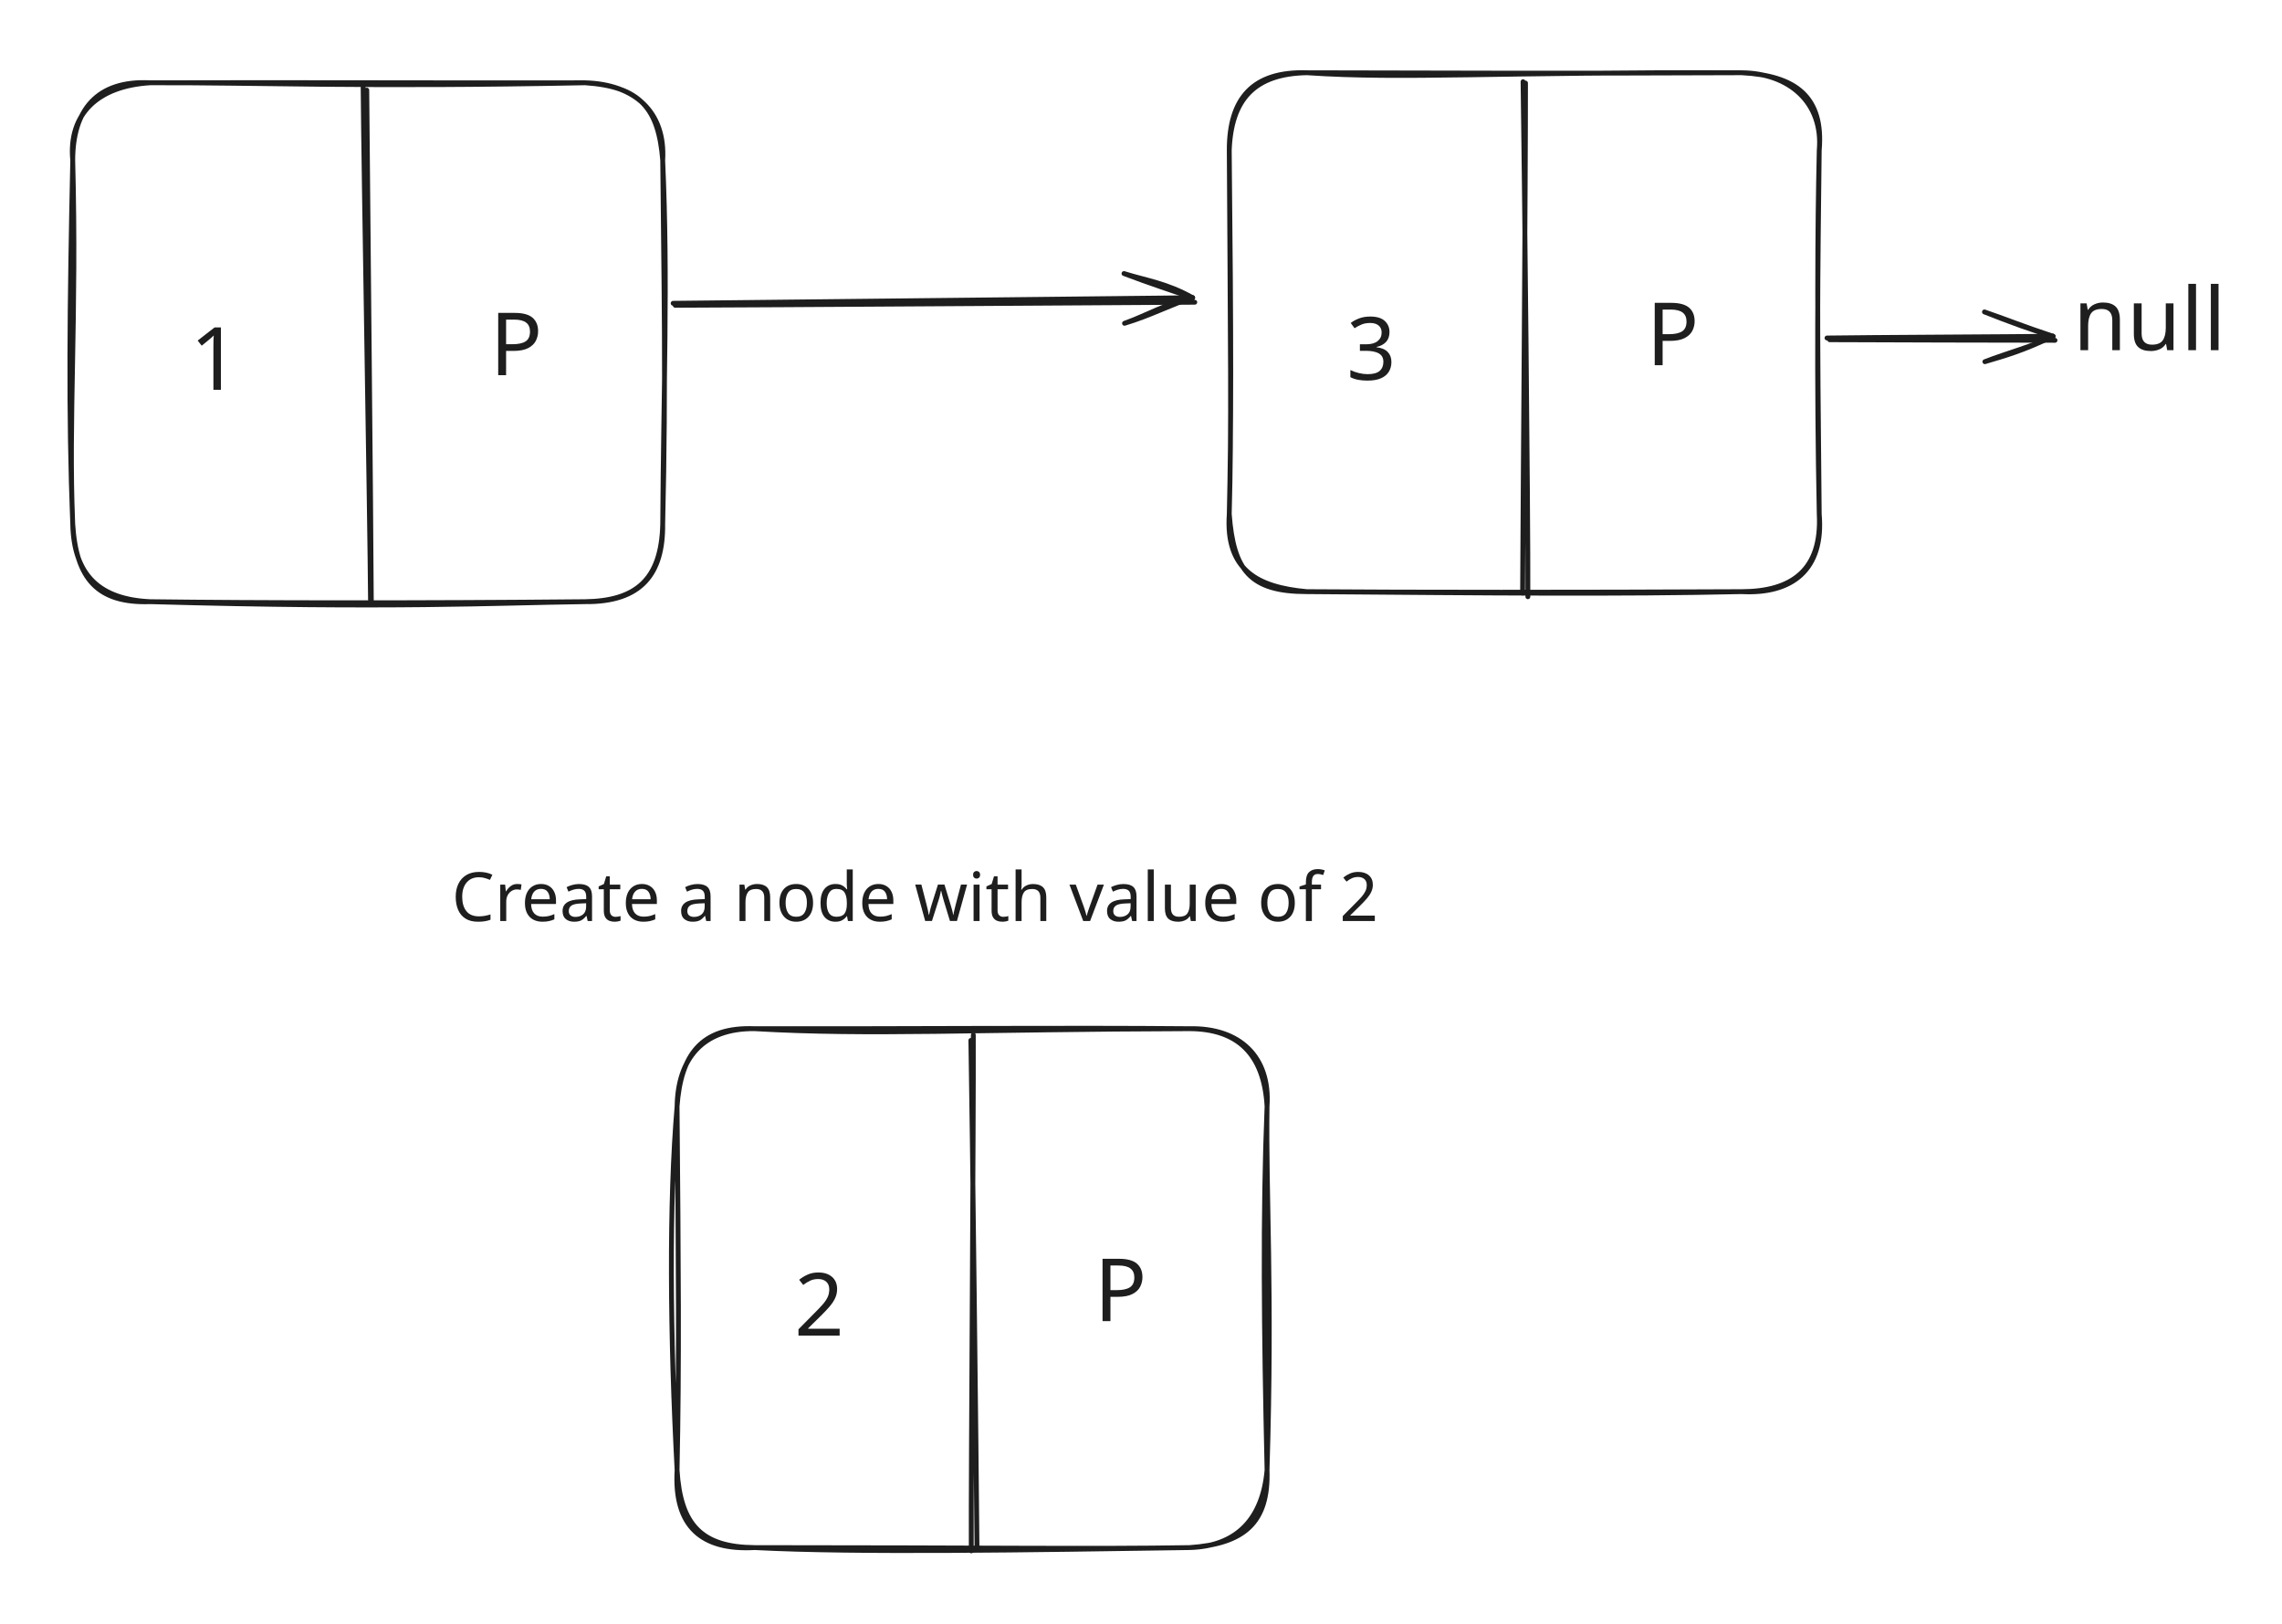
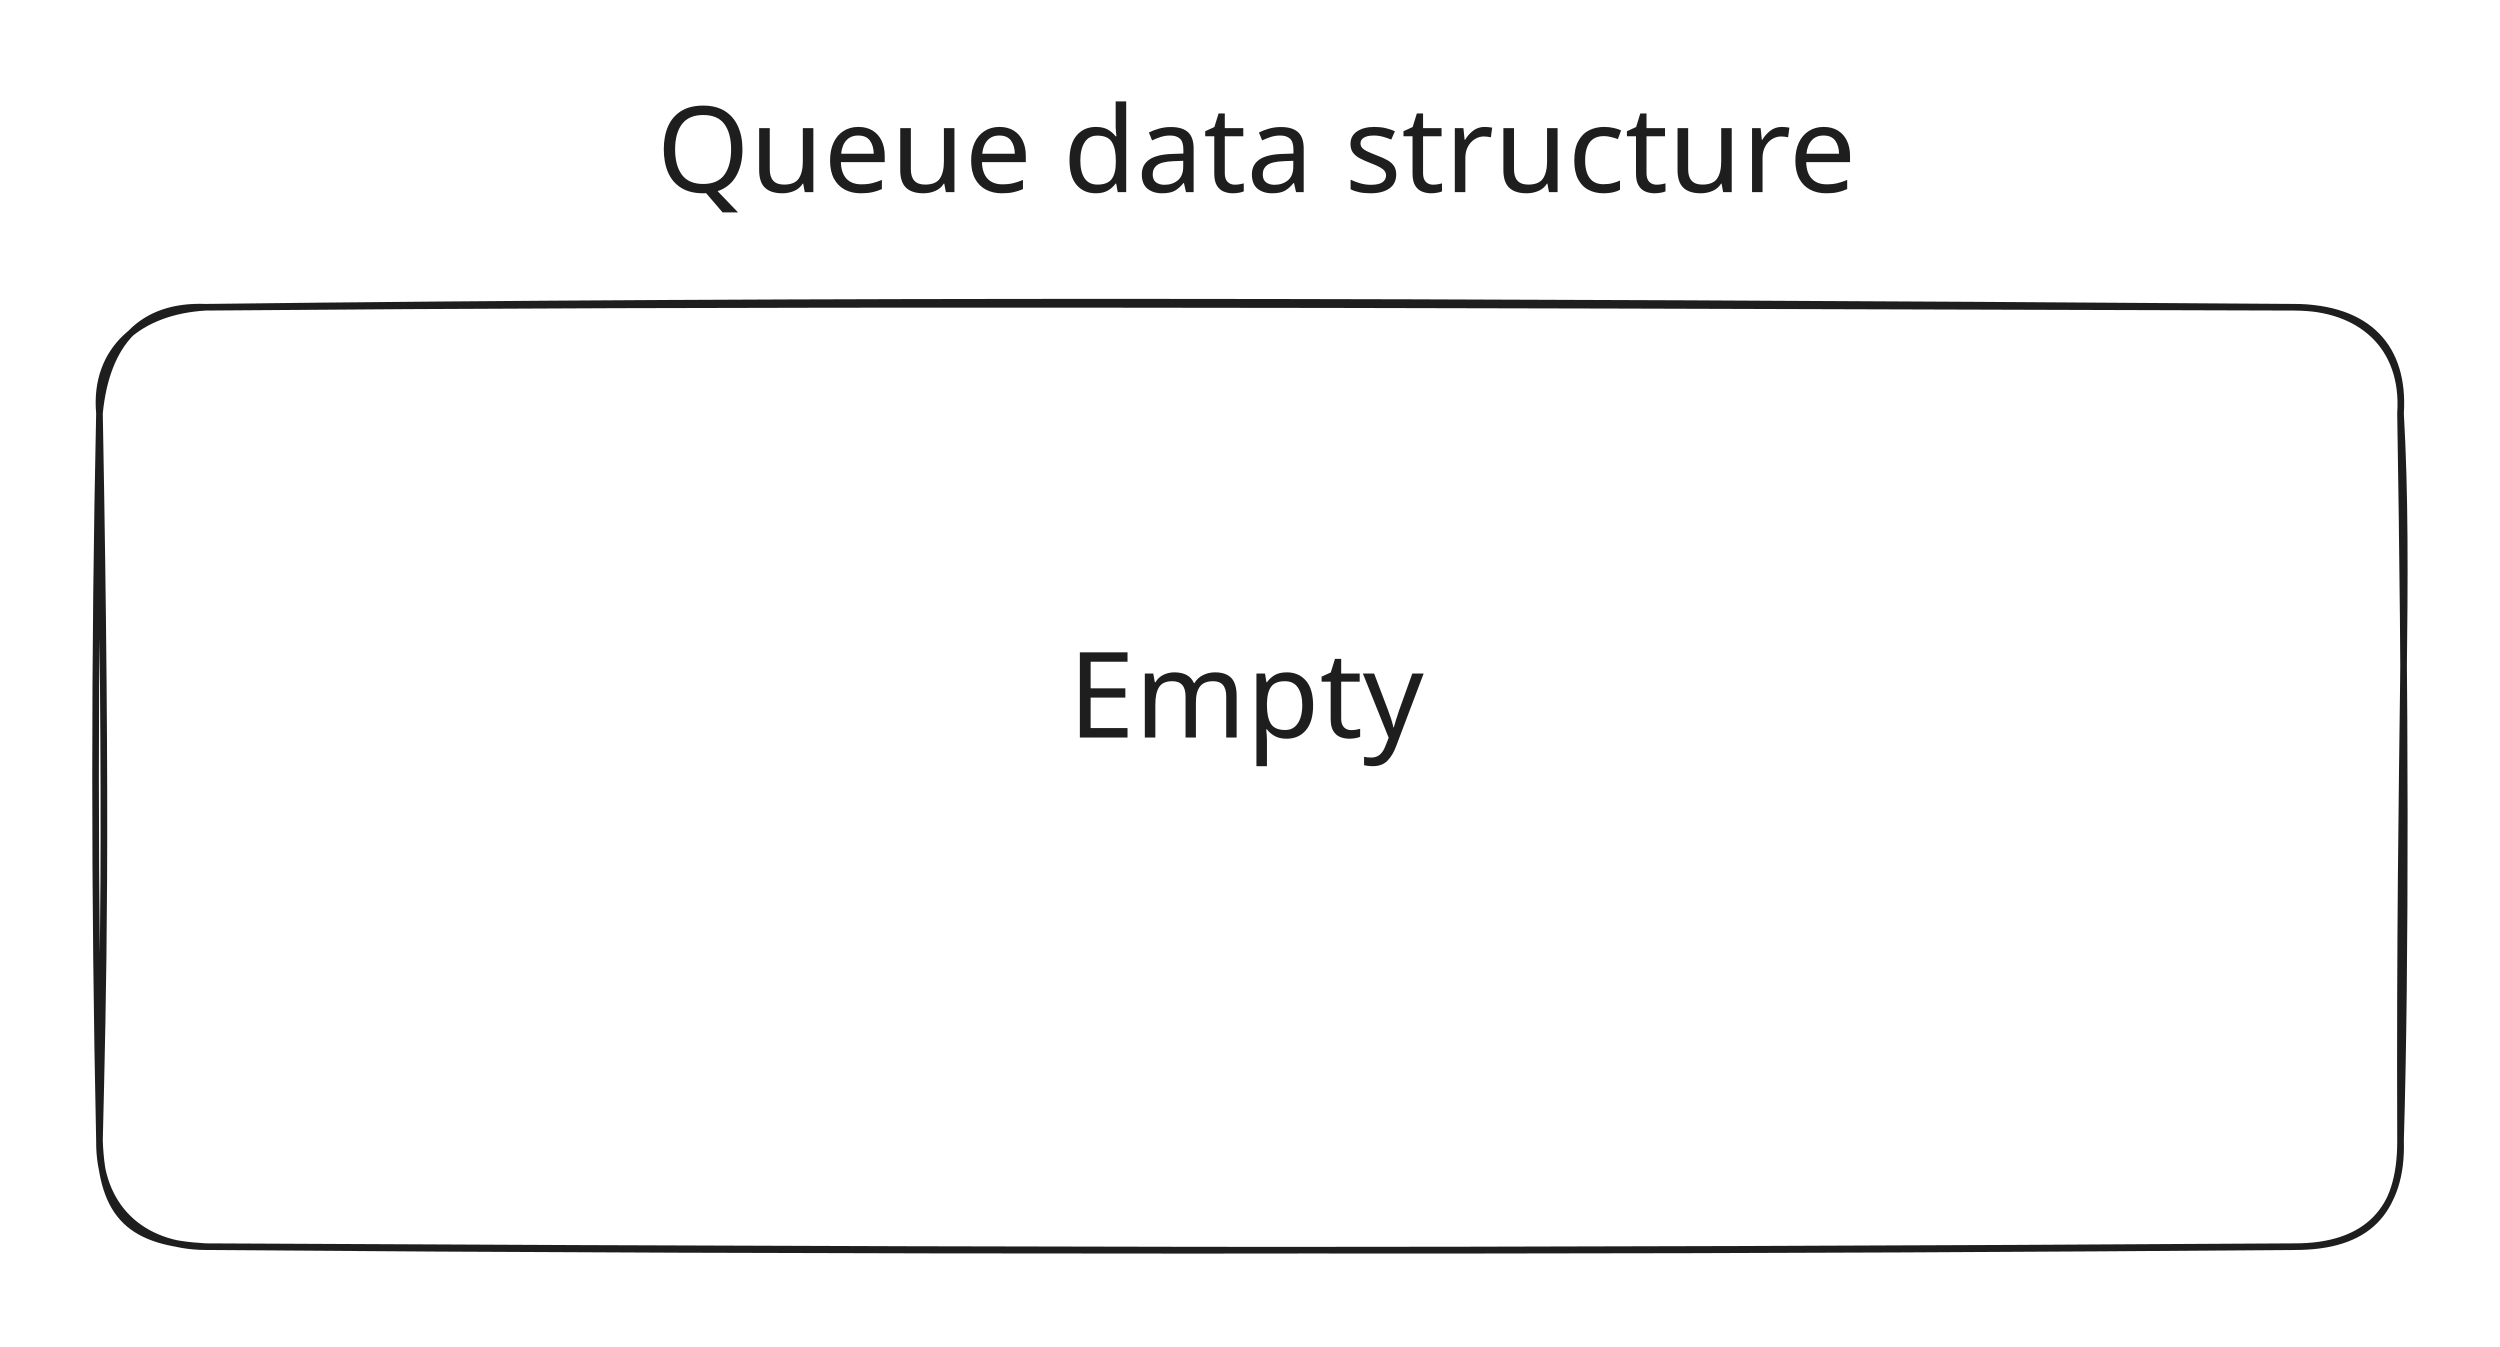
- <svg xmlns="http://www.w3.org/2000/svg" version="1.1" viewBox="0 0 941.196 669.596" width="941.196" height="669.596">
+ <svg xmlns="http://www.w3.org/2000/svg" version="1.1" viewBox="0 0 754 406" width="754" height="406">
  
-   eyJ2ZXJzaW9uIjoiMSIsImVuY29kaW5nIjoiYnN0cmluZyIsImNvbXByZXNzZWQiOnRydWUsImVuY29kZWQiOiJ4nO1aa1PiWFx1MDAxM/7ur6B4v85kz/0y31x1MDAwNFx1MDAxZMfRdVG87taWXHUwMDE1SMBISGJcdTAwMTJR3Jr//naiklx1MDAxMFxigy6wmdnNVDlwLpw+5/TT/XR3/tqq1erxOLDrn2p1+7Fruo5cdTAwMTWaXHUwMDBm9Vx1MDAwZkn7yFx1MDAwZSPH96CLpN8j/z7spiNv4jiIPv3yi1x1MDAxOVx1MDAwNEbfiTu+PzC6/vB5mu3aQ9uLI1x1MDAxOPhcdTAwMDd8r9X+Sv/mXHUwMDE2XG7tbmx6fddOJ6Rd2VpcXPFi65Hvpetqhlx1MDAwNVWSZ1x1MDAwM5xoXHUwMDA3lottXHUwMDBienumXHUwMDFi2VlP0lRcdTAwMWZdu8dn8a5z2IqRxVx1MDAxYVx1MDAwMbpo7n7JVu05rtuOx24qVeTD5rO+KFx1MDAwZf2BfeFY8c3rXHTk2stmhf59/8azo2T3eNLqXHUwMDA3ZteJx0lcdTAwMWJCk9bnI/hUy1pcdTAwMWWT/WNlMIyxZFLCfrWe9KbzXHUwMDE5NihcZlGcXHRBXHTDqiBY03f9MFx1MDAxMex/2E7+ZaJ1zO6gXHUwMDBm8nnWZExcdTAwMWOaXlx1MDAxNJghXFxXNu7hdcuMXHUwMDFhXHUwMDE0XHUwMDFlTLRSRGGSXHUwMDFk+43t9G/iZFxmZlx1MDAwNoKHXCKOJZcwKFx1MDAxM8dOb0Vcbq0oUopOOlx1MDAxMlx1MDAxOYJ9K9WPP7OrXGLNob2fzPDuXTd/np71cp6vepRpXHUwMDEyfWn5lm0yXHUwMDE5v1vUwLxcdTAwMTbmtMO9bdG90TbfjVx1MDAxZenhrr5+Ovi9m1x1MDAxZMSUypph6D/UJz3fXj5l8t9cdTAwMDeW+ayHWFwiJVx1MDAxNOegqTS7WtfxXHUwMDA2xc25fneQqe5WbiczkIHpc9FcIpAoQ1x1MDAwYtZacqWwXlx1MDAxZS5PY+LR9r7ZfrDb1lWr3XB1u19tuFxiqlxyyVx1MDAxOECCKISIplx1MDAwNbgwXHUwMDAz7lx1MDAwMmvFXHUwMDAwMIgzuja4IEPAw1x1MDAwNVx1MDAwMyvFkJiPXHUwMDE2XFyGqFx1MDAxN7QwXHUwMDA0iMZSr1x1MDAwMyzk+2BZqM5cdTAwMWNj/Vx1MDAwNnXOXHUwMDFktFx1MDAxOcZccsezXHUwMDFjr1+cYntWSY9rRnHTXHUwMDFmXHUwMDBlnVx1MDAxOMRo+Y5cdTAwMTdcdTAwMTdHpL+7neDyxjZnzlx1MDAwMn65tC9Ifm7aOmSfapmCpV8mn//8MH902b0nz+yNZz+3lf+/XGb3z3ZnXHUwMDBl8DHnpNg8QT5cdTAwMDUoXGItpFxcXHUwMDFh+YtNYSWRL1x1MDAwNU+Qz5SUgoBcdTAwMDHIVk7mXHUwMDEzSlx1MDAxMuRcdTAwMTOitCRY0Vx1MDAxY2lYuaPEPL1kyVx1MDAxMKGMyjnIf9ZcdTAwMDJGOVx1MDAwMnqj80NegI+5kHBrhFdcdTAwMTP6YFtXXHUwMDAw/ZxgLyRxf1x0lpZs2u/eJ1J+RFx1MDAwNug2lsB7JPBccqRcdTAwMDWXuWF9M0hs6Mxmp6xMmVx1MDAxMMPBft8/6Px2fHpcdTAwMWVexMejQ2vcb8xcdTAwMTNcdTAwMDJkIFx1MDAxMnPQOFA8IbnAM1wiXHUwMDAwKyrc94xMK7ZvRUOxUlx1MDAxM1eq4MnzcUa332jiYvsxnlx1MDAxYlxiIFpsfTVwgHetXHUwMDE5+PWl7VvvJNg5vD7cv1Z8x76Mb++Ogkuz2vaNXHUwMDBisci+MWQgXGZhXHUwMDAw1lx1MDAwMjHB1lx1MDAxN1x1MDAwN1x1MDAwML/iXFyDN1x1MDAwMW6CwE5lckzMXHUwMDFim7FnUjPOXHUwMDA10iswZ1NcdTAwMWSboSw934vbzlNcdTAwMWFiiKnWz+bQccdTd5rqL1x1MDAxY1wirk81bbtO30tdq92b1u/YgTh70lx1MDAxZPtB1tuFJUyg+uHskfih03c80z2dXS5cdFx1MDAwZb5kriZHKztmZKehXHUwMDAzbFx1MDAwNL9cdTAwMGaFWFx1MDAxNlsnNIOAJSaKkOVpxin3UHR1yc6jKLi/c5+uRo2ry2rDUGi0IFx1MDAxZVx1MDAwN3u4IVx1MDAxOFx1MDAxMmpIzbXSWpfSjFlcdTAwMWNixoWSXHUwMDFjo+yOfnogtjZcdTAwMGLE1mqBuDA5JnJcdTAwMTmFXCJcdTAwMWGZXHUwMDAyxVx1MDAxMCznNb+HxsWUp5Jo1JonaCSIXHUwMDEzXHKQzOCWTqfSgIhcdTAwMGIpUDuuQeVkQa6qJccwJ1x1MDAxOHGEcTb7p8iOfVj0u1x1MDAwZs7ogFx1MDAwNHr38VaZx+rjabTd20Ory7q90dQsxGJp1o3pMlx1MDAxOFx1MDAxMqQpXHUwMDA2spbzXHUwMDEz34Ph3cnu14538Vx1MDAxNPx211FccvOyRT5fXHUwMDFjVVx1MDAxYobgXHUwMDBmU3LKgZ1qKZBk00BcdTAwMDRyyoG6gvKDz9SUXHUwMDE0JatY2lxyXHUwMDBiMCVMXHS5XHUwMDE2XHUwMDFj/pd4e+37gVx1MDAxMm+lfLhcdTAwMWP6Qlx1MDAwYsq0XHUwMDEwy9PhQyxajMdBq+lcXO6M+5azbVrHXHUwMDE1Rz5cdTAwMDLPV55wJ5RcdTAwMWJcdTAwMTCwSkY59HJcIlxugq3SXHUwMDAzXHUwMDFiXHUwMDFjQ1xcXG5RXGLSS7JhkoiEXHUwMDE4UId/XHUwMDBmXHUwMDFipptlw3S1bLhcdTAwMTSGXFxcdTAwMTVbJzCkXGJcdTAwMTPF8fJlr4N9NHZGvH03PjxTd92L04F916o4XGbBZZVcdTAwMTNhQvSmUPi+qFRpXHQ4wGRcdTAwMDVV4Vx1MDAxZlx1MDAwNYc/dlRaXodcdTAwMTKsvFx1MDAwMq1cYqFcdTAwMWF41fJ52sXBQTWhSFx1MDAxOEkzRFx1MDAxMH5SjeDvNFx1MDAxNpnYVCFK0+/VoTLJX5GIkFx1MDAwMlx1MDAxN8rXXHUwMDEzgVa87vSGklx1MDAwZpwoJlx1MDAwNFx1MDAwMlx1MDAwNCZcdTAwMTjSXG7NqTvRhI9yzVx1MDAxOVdasXk1n6XqUOHX8+uDod/FjZsr0Vx1MDAxOPTOouiirFx1MDAxOIZI4aEzUsmUJVx1MDAxM1x1MDAwZVFcdTAwMWFcdTAwMTfkx65Dlel3YfLf4ve5iuJcZrFQsCbBdHlrtvguq2nN4GRcdTAwMTdZM3D4XHUwMDFismZcXFx1MDAxOFx1MDAxOKiFUIJITbTIXFz1XCJmQTGTIDVbe757om+VT3H9Pd6S/PBmqcv0imuNXCLKa1tcXFxipZjEy1x1MDAwN/Pnp4HqcdHuqIOdnc9cdTAwMDeP6rElR9VcdTAwMDa7kCx1XHUwMDBmXG4ggyVW01FcdTAwMDRcdTAwMTNl77WsXHUwMDFh6oxigyM5P41O54TxlCHOsfpHw3imSO5cdTAwMTWs98GQqKnWXHUwMDA1MGyGNqxfM2ueb9m1XHUwMDA3J76pjUz33q75vVx1MDAxYdksPpdcdTAwMTRlKeBcdTAwMTK2XHUwMDEwuIuLYaI0XHUwMDE1h8FIQkiq8PK+emdPXHUwMDBlbsO2c7y3T/S5q9v0JL6uNnylSNld8ipcdTAwMTSZ9pDJfIivXHLGXHSnlEuItHnV31x1MDAxNCdcdTAwMWFcdTAwMDOzpnJcdTAwMDWgflctbFx1MDAxMdY5XHUwMDE1uVxcxbqqSrq0uCu1XHUwMDEyXHUwMDEwXHItX9rtkrsvXHUwMDAzNrzc67ev2uj3jvPV2tfV1maldKohXHUwMDAyI2A4+feMnrWZXHUwMDE5UnFcdTAwMDVOXHRiLLy+yu5KXG5KXHUwMDAyXHUwMDExuDBcIlbAQldcdTAwMWVVv1WXp1x1MDAwM8H/6kkrriep0kQ21oRcdTAwMTIw7G9In1mHjU5TXHUwMDFk0fHDXHUwMDA1Odv+qsPbZvOk4rDHYtoxTMFeUGRAtIM12Fx1MDAwNU6lYFx1MDAwNblW6MS4ISiG201cXKaeXHUwMDBm/DnxJlx1MDAxOG2s2Ere234/XHUwMDE15clbXlx1MDAxYotcYjdMN99KKd9cdTAwMTlcdTAwMGJcboSLra9A5KB3yXtcdTAwMGXL43B8XHUwMDE0XHUwMDBlm/HVkc3Ofn048U/Dcce1qo1DTfVcdTAwMDIyKVxi21x1MDAxNFx1MDAwZd9VUWJcdTAwMTjoXHUwMDExmO5/XHUwMDE2hu/1rD9zQWnrxeHWzSBox3BiXHUwMDEzTlx1MDAwM1fkWC/bzpauj1x1MDAxY/uhsVhptl7gnVx1MDAwMMlOSdK3rW//XHUwMDA3dsXtOCJ9
+   eyJ2ZXJzaW9uIjoiMSIsImVuY29kaW5nIjoiYnN0cmluZyIsImNvbXByZXNzZWQiOnRydWUsImVuY29kZWQiOiJ4nM1WXU/bMFx1MDAxNH3nV1TdK1x1MDAwYv6IXHUwMDEzm7dBXHUwMDBiQ5tAXGI2kKZpMombmqZxljgtXHUwMDFk6n+fnbZx2lx1MDAwMVx1MDAwM8ZcdTAwMTCtXHUwMDE0Kede+36dY+d2q9Pp6lkuurudrriJeCrjgk+721x1MDAxNp+IopQqMyZUv5eqKqLac6h1Xu7u7PA891x1MDAxMqmvlFx1MDAxYXmRXHUwMDFhL5aJVIxFpkvj+M28dzq39bNcdTAwMTVIi1x1MDAxYl371qhcdTAwMGJcdTAwMDNDuIlcdTAwMWWrrFx1MDAwZUmCXHUwMDAwUlx1MDAxY1x1MDAwNqRxkGXPRNJcIjbWXHUwMDAxT0vhLFx1MDAxNupcdTAwMGXeXHUwMDFmMspnJ9FXcU5cdTAwMDbnPz9d/ti/cFFcdTAwMDcyTc/0LK1cdTAwMTMqlanb2UpdqJG4kLFcdTAwMWWuim/h960qVJVcZjNR2sJdXHUwMDFkKueR1DOLXHUwMDAx0KA8S+o9XHUwMDFjcmPeXHUwMDAyRryQUVx1MDAxMPrMpyygQWO161x1MDAxMYFcdTAwMWXFXHUwMDE4hT71IVx1MDAwNi3rXCKvfZWqwub1XHUwMDBlXG77d5ld8WiUmPSyuPHRXHUwMDA1z8qcXHUwMDE3ZlDOb7qs2Fx1MDAwN8DDhFBGXHUwMDE4XHUwMDBiXHUwMDAww6Hr+lDIZKitj8NKUVx1MDAwZlx1MDAwMTJcdTAwMDQwpsRnjcVcdTAwMDbNj+KaXG7fXetcdTAwMGI+XHUwMDE2R3ZJVqVpu39ZvOzfmuHKXHUwMDFh+i1Wua2qPOZcdTAwMGJcbsBcdTAwMTAwgHxMXHUwMDEwIK4zqcxGm9ulKlx1MDAxYd3BmoHK9Jn8ZaeCgzX0gI9lOlubas1g08bTSlSiY3LgXHUwMDFkM4Qq0lXR6rv1+pDKxHK7m4rBOum1NHJrzFrlzlx1MDAxYZmoXFxmovizS6qQicx4ev6oXGZM/eLjamTQQ6TFiVJYqy1cdTAwMTfW4Hz7brVcdTAwMTZcItJcdTAwMGK+3iVZXGY20ZVkIcTMzMQ17W+KPeDlYZlcdTAwMWOw/sXs+tOJ7E2Epr23rViCwlx1MDAwN1x1MDAxNIuh7/nMaFxiUoJcdTAwMDFcbrH/3yRcdTAwMWIwt3ejUUSxh80v9Fx1MDAwMcJ+W8ZLyVx1MDAxMlx1MDAxZuDAp8hcdTAwMTX/bMWuaOOIg5fI/HWE/CCH77txMLuXvYCGIYRPuXEm48/ZaXXZO86P92CvV1xcT7/09982fylcdTAwMDJrjPVhUDNcdTAwMDZcIkYporB1YLw0YyFAnqElI8Eq1qMuXHUwMDE5e6iYXHUwMDE14Fx1MDAwNSj7/EsmRISAJ3Dz3y6Z/jg343zVW2Uj5JOuXHUwMDEx86x71zVfh2fadK45XHUwMDFkzKhkvCzfhe9OpJjuPcyeraW0rYhEfdzMt+a/XHUwMDAxZKK+ZCJ9
  <defs>
    <style class="style-fonts">
      @font-face {
        font-family: "Virgil";
        src: url("https://unpkg.com/@excalidraw/excalidraw@undefined/dist/excalidraw-assets/Virgil.woff2");
      }
      @font-face {
        font-family: "Cascadia";
        src: url("https://unpkg.com/@excalidraw/excalidraw@undefined/dist/excalidraw-assets/Cascadia.woff2");
      }
      @font-face {
        font-family: "Assistant";
        src: url("https://unpkg.com/@excalidraw/excalidraw@undefined/dist/excalidraw-assets/Assistant-Regular.woff2");
      }
    </style>
  </defs>
-   <rect x="0" y="0" width="941.196" height="669.596" fill="transparent" />
-   <g stroke-linecap="round" transform="translate(30 34.1408) rotate(0 121.6667 107)">
-     <path d="M32 0 C76.29 -0.17, 118.23 1.86, 211.33 0 M32 0 C91.33 -0.19, 151.68 0.12, 211.33 0 M211.33 0 C234.08 1.53, 241.64 10.55, 243.33 32 M211.33 0 C231.61 0.52, 244.59 11.88, 243.33 32 M243.33 32 C245.56 81.91, 243.63 126.51, 243.33 182 M243.33 32 C243.71 77.86, 244.78 123.27, 243.33 182 M243.33 182 C243.58 202.42, 234.58 214.25, 211.33 214 M243.33 182 C242.78 205.06, 232.2 213.68, 211.33 214 M211.33 214 C173.6 214.49, 132.34 216.82, 32 214 M211.33 214 C144.22 214.64, 75.5 214.55, 32 214 M32 214 C11.1 213.06, 0.42 203.09, 0 182 M32 214 C10.17 214.77, 1.4 204.54, 0 182 M0 182 C-1.84 138.71, 1.71 96.77, 0 32 M0 182 C-1.82 136.64, -1.29 91.79, 0 32 M0 32 C-0.01 11.38, 9.84 -1.18, 32 0 M0 32 C-1.83 12.95, 10.18 1.32, 32 0" stroke="#1e1e1e" stroke-width="2" fill="none" />
+   <rect x="0" y="0" width="754" height="406" fill="transparent" />
+   <g transform="translate(198 30) rotate(0 200.1779 22.5)">
+     <text x="0" y="0" font-family="Virgil, Segoe UI Emoji" font-size="36px" fill="#1e1e1e" text-anchor="start" style="white-space: pre;" direction="ltr" dominant-baseline="text-before-edge">Queue data structure</text>
  </g>
-   <g stroke-linecap="round">
-     <g transform="translate(151.3333 37.47411) rotate(0 0.3333282 105.6667)">
-       <path d="M-0.06 -0.31 C0.23 34.89, 1.68 176.4, 1.82 211.76 M-1.56 -1.52 C-1.32 33.26, 1.21 174.65, 1.48 209.86" stroke="#1e1e1e" stroke-width="2" fill="none" />
-     </g>
+   <g stroke-linecap="round" transform="translate(30 92.66669) rotate(0 347 141.6667)">
+     <path d="M32 0 C194.61 -1.37, 355.33 -0.98, 662 0 M32 0 C215.64 -2.21, 399.79 -1.85, 662 0 M662 0 C681.43 -0.08, 695.39 11.36, 694 32 M662 0 C684.32 0.17, 695.28 12.17, 694 32 M694 32 C696.75 80.83, 693.57 127.39, 694 251.33 M694 32 C695.41 116.15, 695.61 197.81, 694 251.33 M694 251.33 C694.66 272.03, 683.81 283.41, 662 283.33 M694 251.33 C694.1 273.28, 683.74 283.36, 662 283.33 M662 283.33 C436.5 284.76, 212.54 284.8, 32 283.33 M662 283.33 C507.77 284.52, 353.37 285, 32 283.33 M32 283.33 C12.53 283.2, -0.22 271.23, 0 251.33 M32 283.33 C9.61 282.06, 0.85 274.54, 0 251.33 M0 251.33 C1.08 205.74, 2.38 160.33, 0 32 M0 251.33 C-1.58 177.65, -1.56 104.53, 0 32 M0 32 C-1.75 12.58, 12.23 1.15, 32 0 M0 32 C2.1 10.47, 12.83 -0.74, 32 0" stroke="#1e1e1e" stroke-width="2" fill="none" />
  </g>
-   <mask />
-   <g stroke-linecap="round">
-     <g transform="translate(277.3333 125.4741) rotate(0 107.6667 -0.6666718)">
-       <path d="M1.15 0.43 C37.07 0.34, 179.92 -0.65, 215.44 -0.83 M0.3 -0.39 C36.08 -0.81, 178.49 -2.32, 214.55 -2.69" stroke="#1e1e1e" stroke-width="2" fill="none" />
-     </g>
-     <g transform="translate(277.3333 125.4741) rotate(0 107.6667 -0.6666718)">
-       <path d="M186.47 7.86 C195.48 4.66, 203.88 -0.36, 214.55 -2.69 M186.47 7.86 C197.25 4.63, 205.69 0.04, 214.55 -2.69" stroke="#1e1e1e" stroke-width="2" fill="none" />
-     </g>
-     <g transform="translate(277.3333 125.4741) rotate(0 107.6667 -0.6666718)">
-       <path d="M186.25 -12.66 C195.28 -9.81, 203.74 -8.79, 214.55 -2.69 M186.25 -12.66 C196.96 -8.59, 205.48 -5.87, 214.55 -2.69" stroke="#1e1e1e" stroke-width="2" fill="none" />
-     </g>
-   </g>
-   <mask />
-   <g transform="translate(78.33331 132.8075) rotate(0 4.877998 22.5)">
-     <text x="0" y="0" font-family="Virgil, Segoe UI Emoji" font-size="36px" fill="#1e1e1e" text-anchor="start" style="white-space: pre;" direction="ltr" dominant-baseline="text-before-edge">1</text>
-   </g>
-   <g transform="translate(202 126.8075) rotate(0 11.89799 22.5)">
-     <text x="0" y="0" font-family="Virgil, Segoe UI Emoji" font-size="36px" fill="#1e1e1e" text-anchor="start" style="white-space: pre;" direction="ltr" dominant-baseline="text-before-edge">P</text>
-   </g>
-   <g stroke-linecap="round" transform="translate(507 30) rotate(0 121.6667 107)">
-     <path d="M32 0 C72.01 2.7, 110.08 -0.4, 211.33 0 M32 0 C85.26 0.12, 137.64 0.32, 211.33 0 M211.33 0 C233.65 1.14, 245.23 9.87, 243.33 32 M211.33 0 C230.92 0.13, 245.08 12.39, 243.33 32 M243.33 32 C242.56 65.77, 242.45 100.95, 243.33 182 M243.33 32 C242.77 78.74, 242.18 125.6, 243.33 182 M243.33 182 C244.54 205.08, 232.07 213.96, 211.33 214 M243.33 182 C245.33 205.14, 232.04 215.13, 211.33 214 M211.33 214 C142.99 214.33, 75.03 214.32, 32 214 M211.33 214 C160.36 215.12, 107.96 214.59, 32 214 M32 214 C11.48 212.14, -1.59 205.03, 0 182 M32 214 C8.56 214.04, 1.74 205.21, 0 182 M0 182 C0.8 147.22, 0.84 111.62, 0 32 M0 182 C0.98 146.43, 0.42 110.21, 0 32 M0 32 C-0.07 10.51, 9.8 -0.71, 32 0 M0 32 C0.79 10.87, 10.47 0.42, 32 0" stroke="#1e1e1e" stroke-width="2" fill="none" />
-   </g>
-   <g stroke-linecap="round">
-     <g transform="translate(628.3334 33.33331) rotate(0 0.3333282 105.6667)">
-       <path d="M0.85 0.92 C0.93 35.96, -0.22 176.15, -0.35 211.26 M-0.16 0.36 C0.36 36.11, 1.96 177.31, 1.83 212.76" stroke="#1e1e1e" stroke-width="2" fill="none" />
-     </g>
-   </g>
-   <mask />
-   <g transform="translate(555.3333 128.6667) rotate(0 12.258 22.5)">
-     <text x="0" y="0" font-family="Virgil, Segoe UI Emoji" font-size="36px" fill="#1e1e1e" text-anchor="start" style="white-space: pre;" direction="ltr" dominant-baseline="text-before-edge">3</text>
-   </g>
-   <g transform="translate(679 122.6667) rotate(0 11.89799 22.5)">
-     <text x="0" y="0" font-family="Virgil, Segoe UI Emoji" font-size="36px" fill="#1e1e1e" text-anchor="start" style="white-space: pre;" direction="ltr" dominant-baseline="text-before-edge">P</text>
-   </g>
-   <g stroke-linecap="round">
-     <g transform="translate(753.9999 139.4741) rotate(0 46.66669 0)">
-       <path d="M0.65 0.63 C16.34 0.73, 78.03 0.86, 93.57 0.87 M-0.46 -0.08 C15.14 -0.33, 77.1 -0.6, 92.75 -0.8" stroke="#1e1e1e" stroke-width="2" fill="none" />
-     </g>
-     <g transform="translate(753.9999 139.4741) rotate(0 46.66669 0)">
-       <path d="M64.65 9.69 C72.82 7.27, 80.36 5.19, 92.75 -0.8 M64.65 9.69 C73.82 6.11, 85.37 3.07, 92.75 -0.8" stroke="#1e1e1e" stroke-width="2" fill="none" />
-     </g>
-     <g transform="translate(753.9999 139.4741) rotate(0 46.66669 0)">
-       <path d="M64.48 -10.83 C72.74 -8.03, 80.32 -4.9, 92.75 -0.8 M64.48 -10.83 C73.91 -7.08, 85.52 -2.8, 92.75 -0.8" stroke="#1e1e1e" stroke-width="2" fill="none" />
-     </g>
-   </g>
-   <mask />
-   <g transform="translate(854.9999 116.4741) rotate(0 28.09798 22.5)">
-     <text x="0" y="0" font-family="Virgil, Segoe UI Emoji" font-size="36px" fill="#1e1e1e" text-anchor="start" style="white-space: pre;" direction="ltr" dominant-baseline="text-before-edge">null</text>
-   </g>
-   <g transform="translate(186.2555 358.1223) rotate(0 215.7539 17.5)">
-     <text x="0" y="0" font-family="Virgil, Segoe UI Emoji" font-size="28px" fill="#1e1e1e" text-anchor="start" style="white-space: pre;" direction="ltr" dominant-baseline="text-before-edge">Create a node with value of 2</text>
-   </g>
-   <g stroke-linecap="round" transform="translate(279.2555 424.2414) rotate(0 121.6667 107)">
-     <path d="M32 0 C79.44 2.77, 123.35 0.24, 211.33 0 M32 0 C96.91 0.12, 159.55 -0.46, 211.33 0 M211.33 0 C231.12 0.07, 242.09 10.34, 243.33 32 M211.33 0 C232.02 -0.47, 244.77 11.58, 243.33 32 M243.33 32 C242.79 68.66, 245.64 107.6, 243.33 182 M243.33 32 C241.53 76.79, 242.02 124.35, 243.33 182 M243.33 182 C244.1 203.84, 233.86 212.48, 211.33 214 M243.33 182 C241.55 202.3, 230.67 213.52, 211.33 214 M211.33 214 C145.52 214.96, 74.52 216.21, 32 214 M211.33 214 C170.74 214.67, 128.14 214.01, 32 214 M32 214 C10.05 213.83, 1.38 204.62, 0 182 M32 214 C10.35 215.22, -1.38 205.52, 0 182 M0 182 C-2.89 126.96, -3.36 71.57, 0 32 M0 182 C0.92 138.57, 0.57 96.86, 0 32 M0 32 C1.56 10.86, 9.83 -0.89, 32 0 M0 32 C0.32 12.7, 10.24 -0.23, 32 0" stroke="#1e1e1e" stroke-width="2" fill="none" />
-   </g>
-   <g stroke-linecap="round">
-     <g transform="translate(400.5889 427.5748) rotate(0 0.3333282 105.6667)">
-       <path d="M0.85 -0.74 C1 34.48, -0.14 176.65, 0 212.02 M-0.16 1.49 C0.46 36.31, 2.09 175.03, 2.36 210.26" stroke="#1e1e1e" stroke-width="2" fill="none" />
-     </g>
-   </g>
-   <mask />
-   <g transform="translate(327.5889 522.9081) rotate(0 12.81599 22.5)">
-     <text x="0" y="0" font-family="Virgil, Segoe UI Emoji" font-size="36px" fill="#1e1e1e" text-anchor="start" style="white-space: pre;" direction="ltr" dominant-baseline="text-before-edge">2</text>
-   </g>
-   <g transform="translate(451.2555 516.9081) rotate(0 11.89799 22.5)">
-     <text x="0" y="0" font-family="Virgil, Segoe UI Emoji" font-size="36px" fill="#1e1e1e" text-anchor="start" style="white-space: pre;" direction="ltr" dominant-baseline="text-before-edge">P</text>
+   <g transform="translate(322.2019 194.5) rotate(0 51.01198 22.5)">
+     <text x="0" y="0" font-family="Virgil, Segoe UI Emoji" font-size="36px" fill="#1e1e1e" text-anchor="start" style="white-space: pre;" direction="ltr" dominant-baseline="text-before-edge">Empty</text>
  </g>
</svg>
